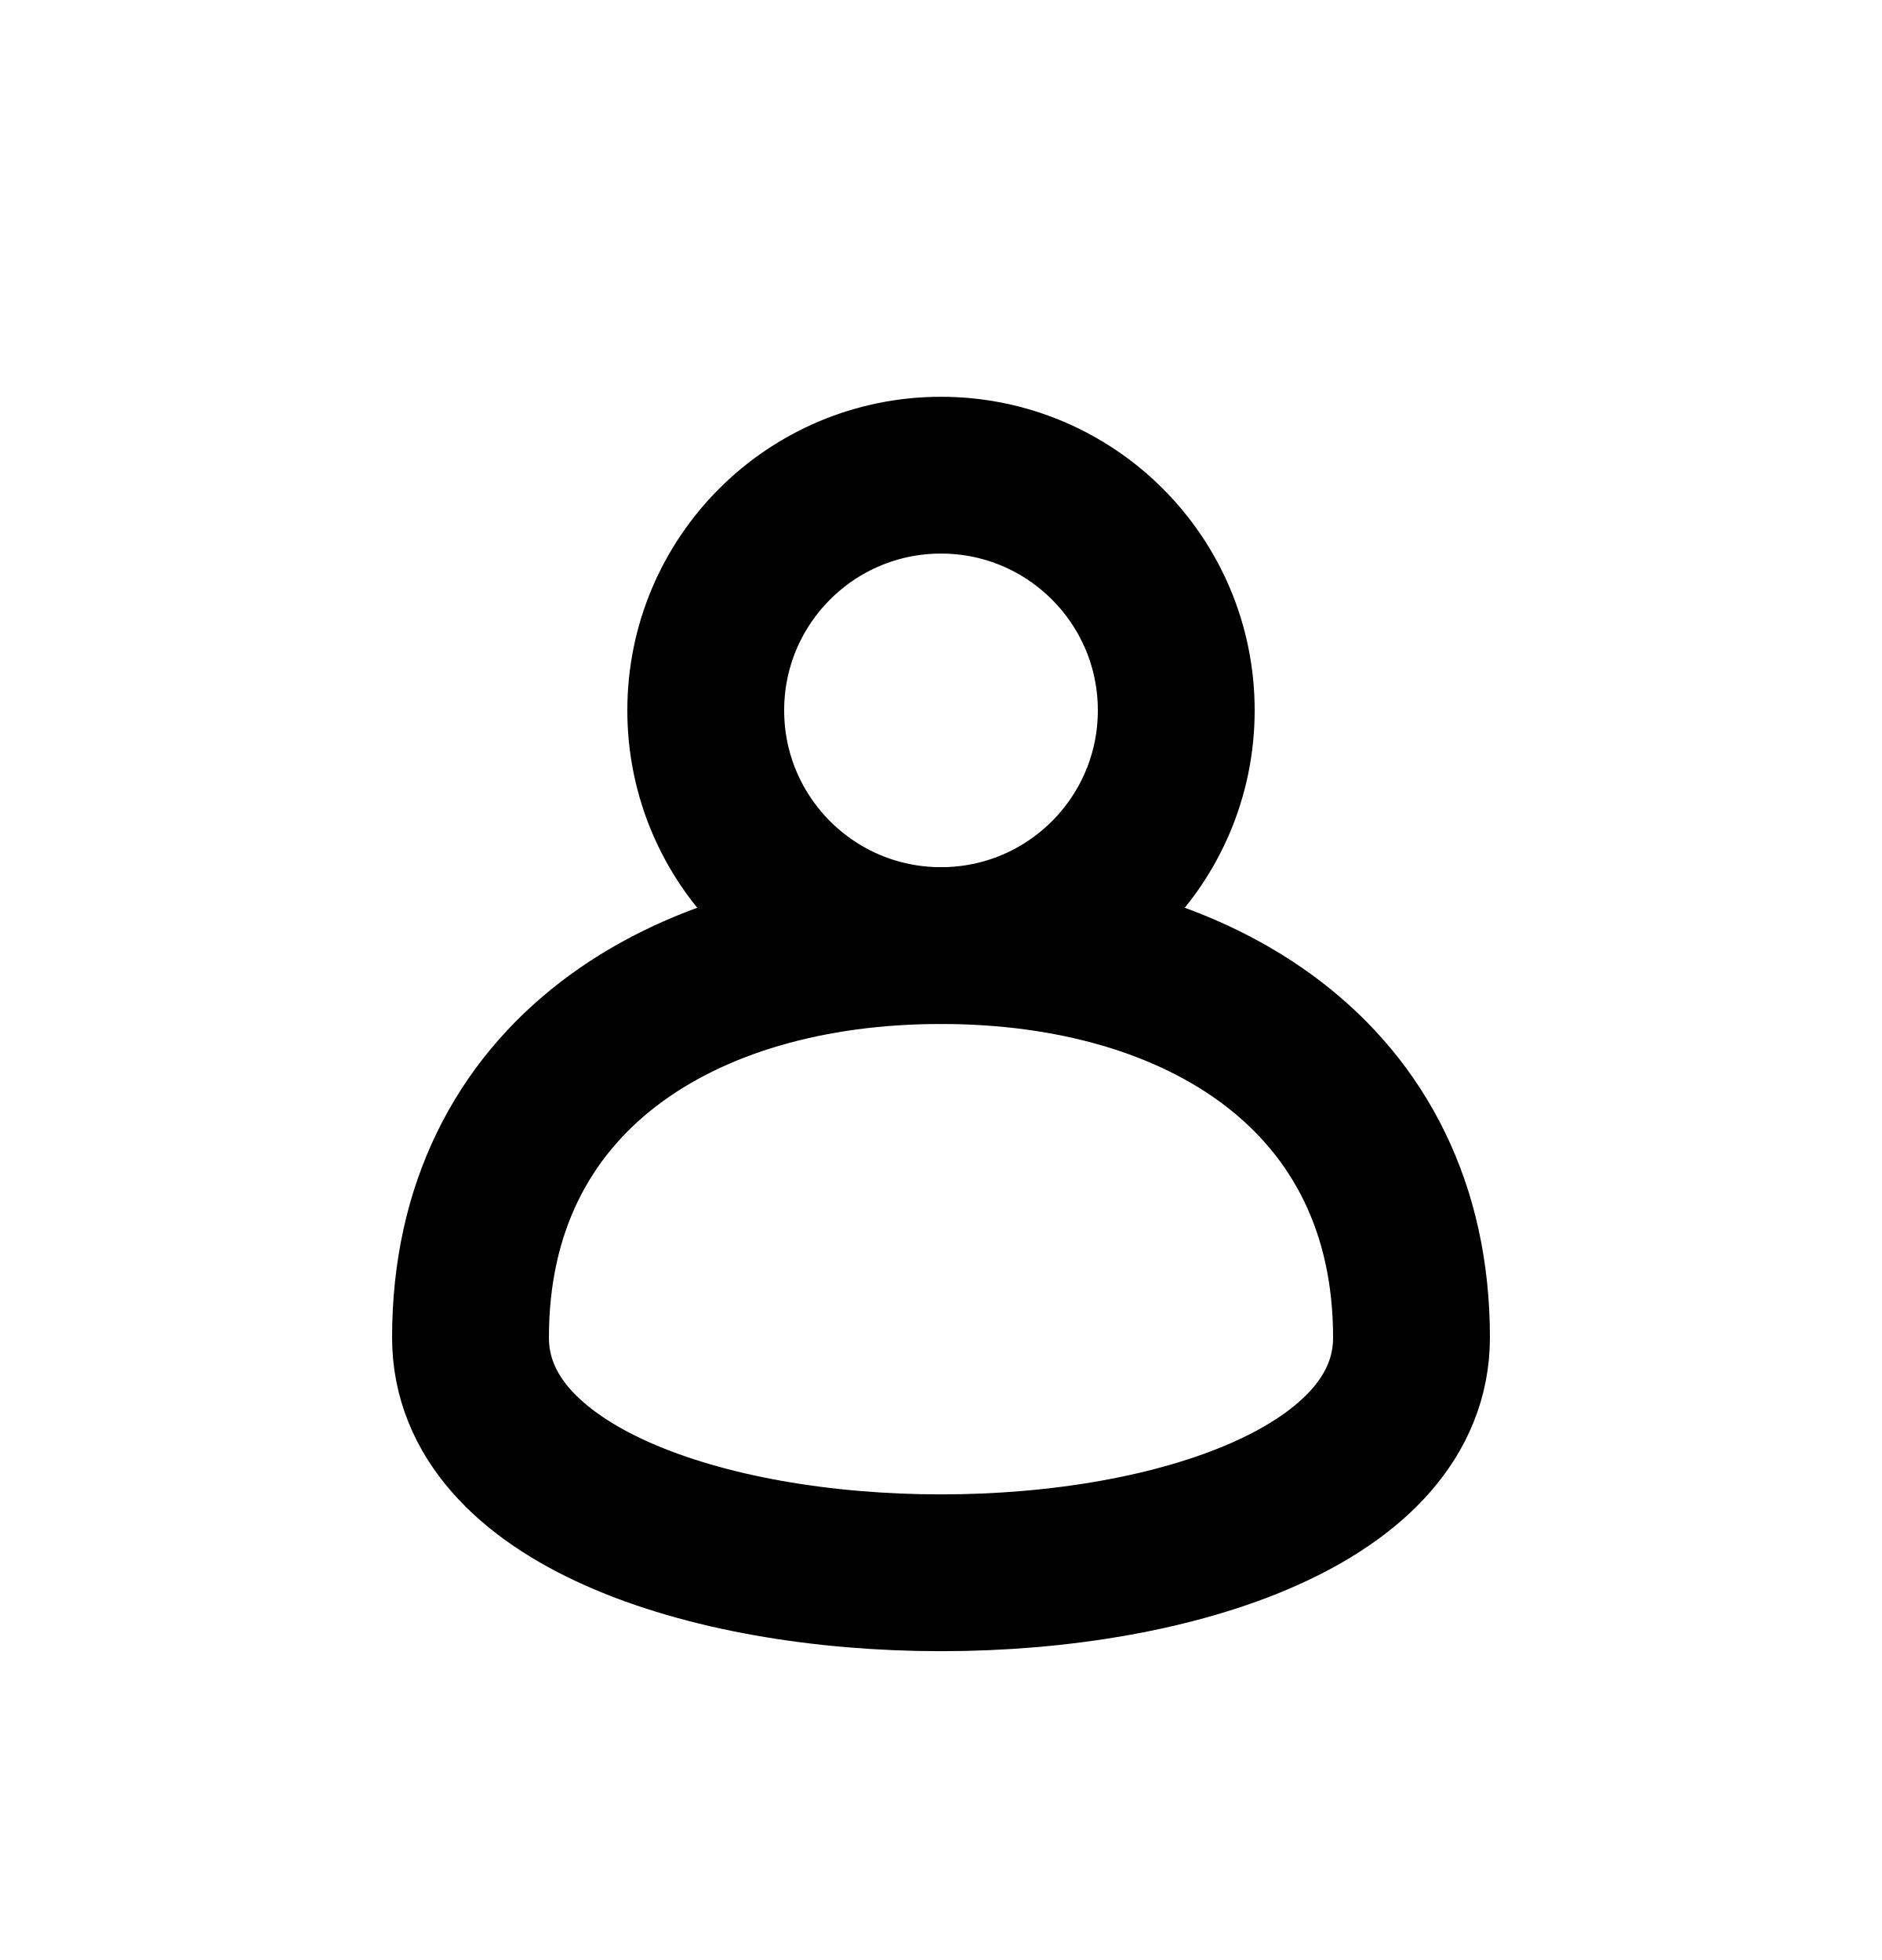
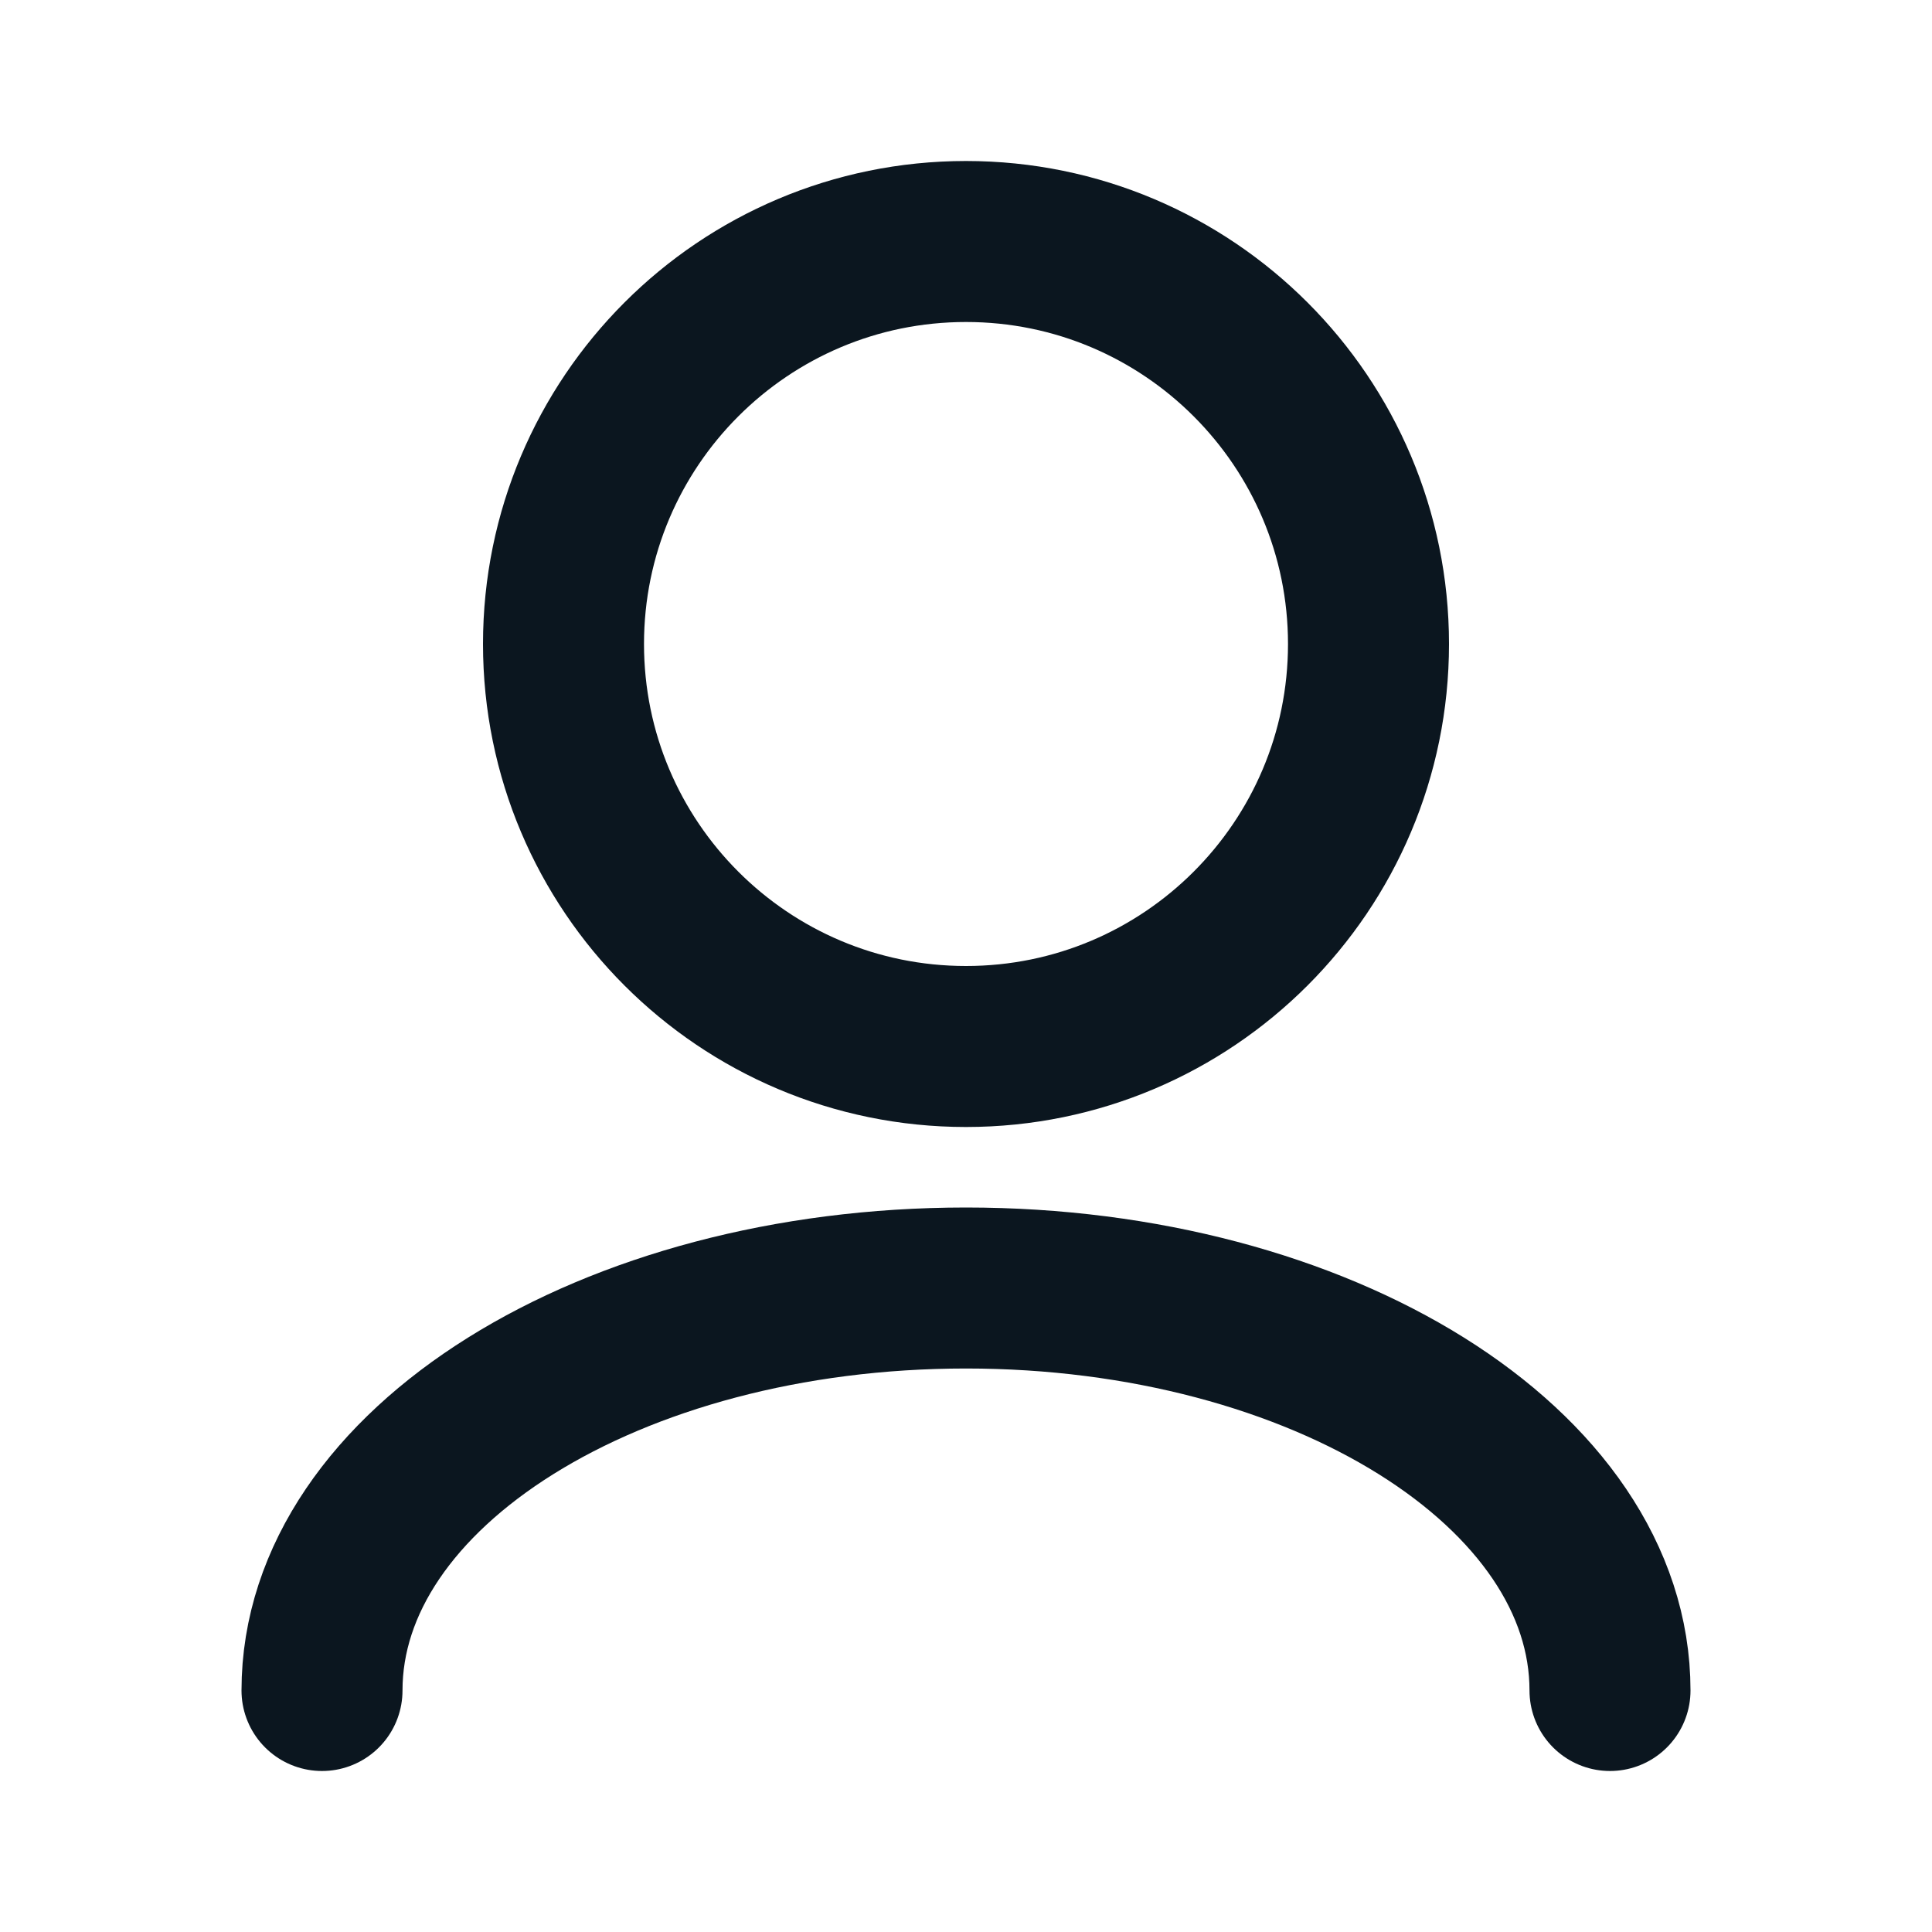
- <svg xmlns="http://www.w3.org/2000/svg" width="24" height="25" viewBox="0 0 24 25" fill="none">
-   <path fill-rule="evenodd" clip-rule="evenodd" d="M15 9.061C15 10.718 13.657 12.061 12 12.061C10.343 12.061 9 10.718 9 9.061C9 7.404 10.343 6.061 12 6.061C13.657 6.061 15 7.404 15 9.061Z" stroke="black" stroke-width="2" stroke-linecap="round" stroke-linejoin="round" />
-   <path fill-rule="evenodd" clip-rule="evenodd" d="M18 17.061C18 13.747 15.314 12.061 12 12.061C8.686 12.061 6 13.747 6 17.061C6 21.061 18 21.061 18 17.061Z" stroke="black" stroke-width="2" stroke-linecap="round" stroke-linejoin="round" />
+ <svg xmlns="http://www.w3.org/2000/svg" width="24" height="24" viewBox="0 0 24 24" fill="none">
+   <path d="M20 21C20 18.239 16.418 16 12 16C7.582 16 4 18.239 4 21M12 13C9.239 13 7 10.761 7 8C7 5.239 9.239 3 12 3C14.761 3 17 5.239 17 8C17 10.761 14.761 13 12 13Z" stroke="#0B161F" stroke-width="2" stroke-linecap="round" stroke-linejoin="round" />
</svg>
